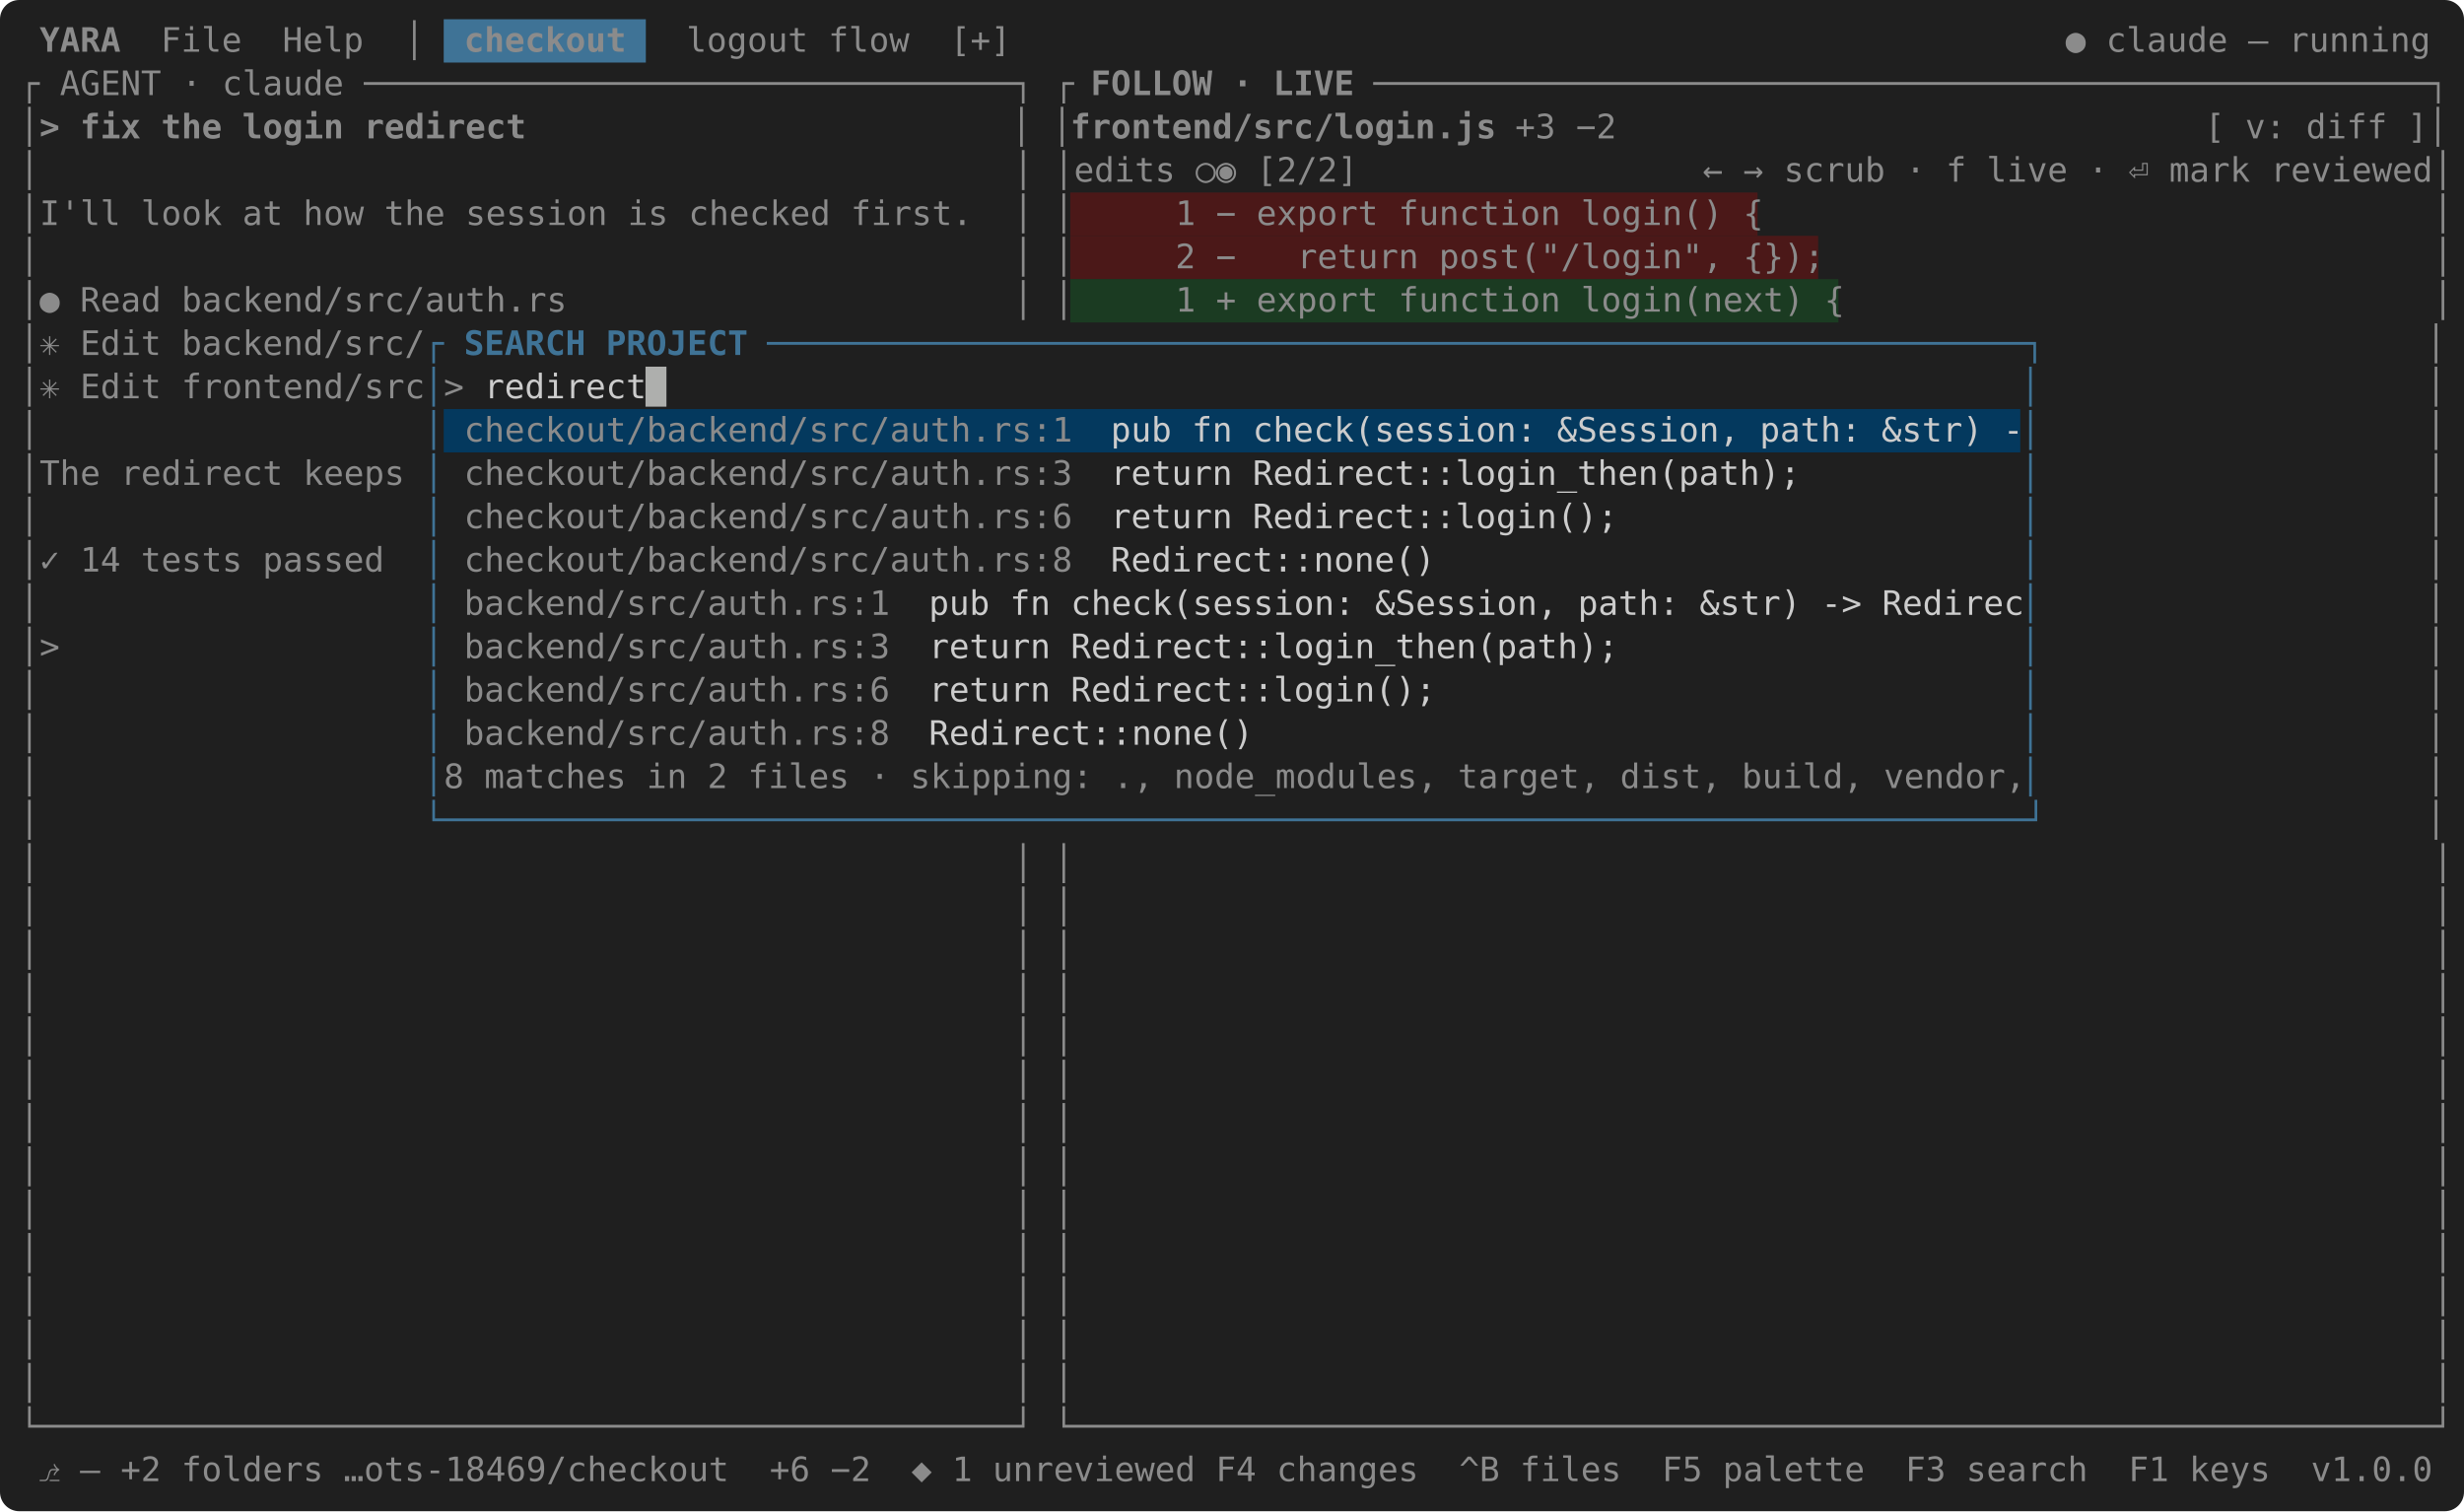
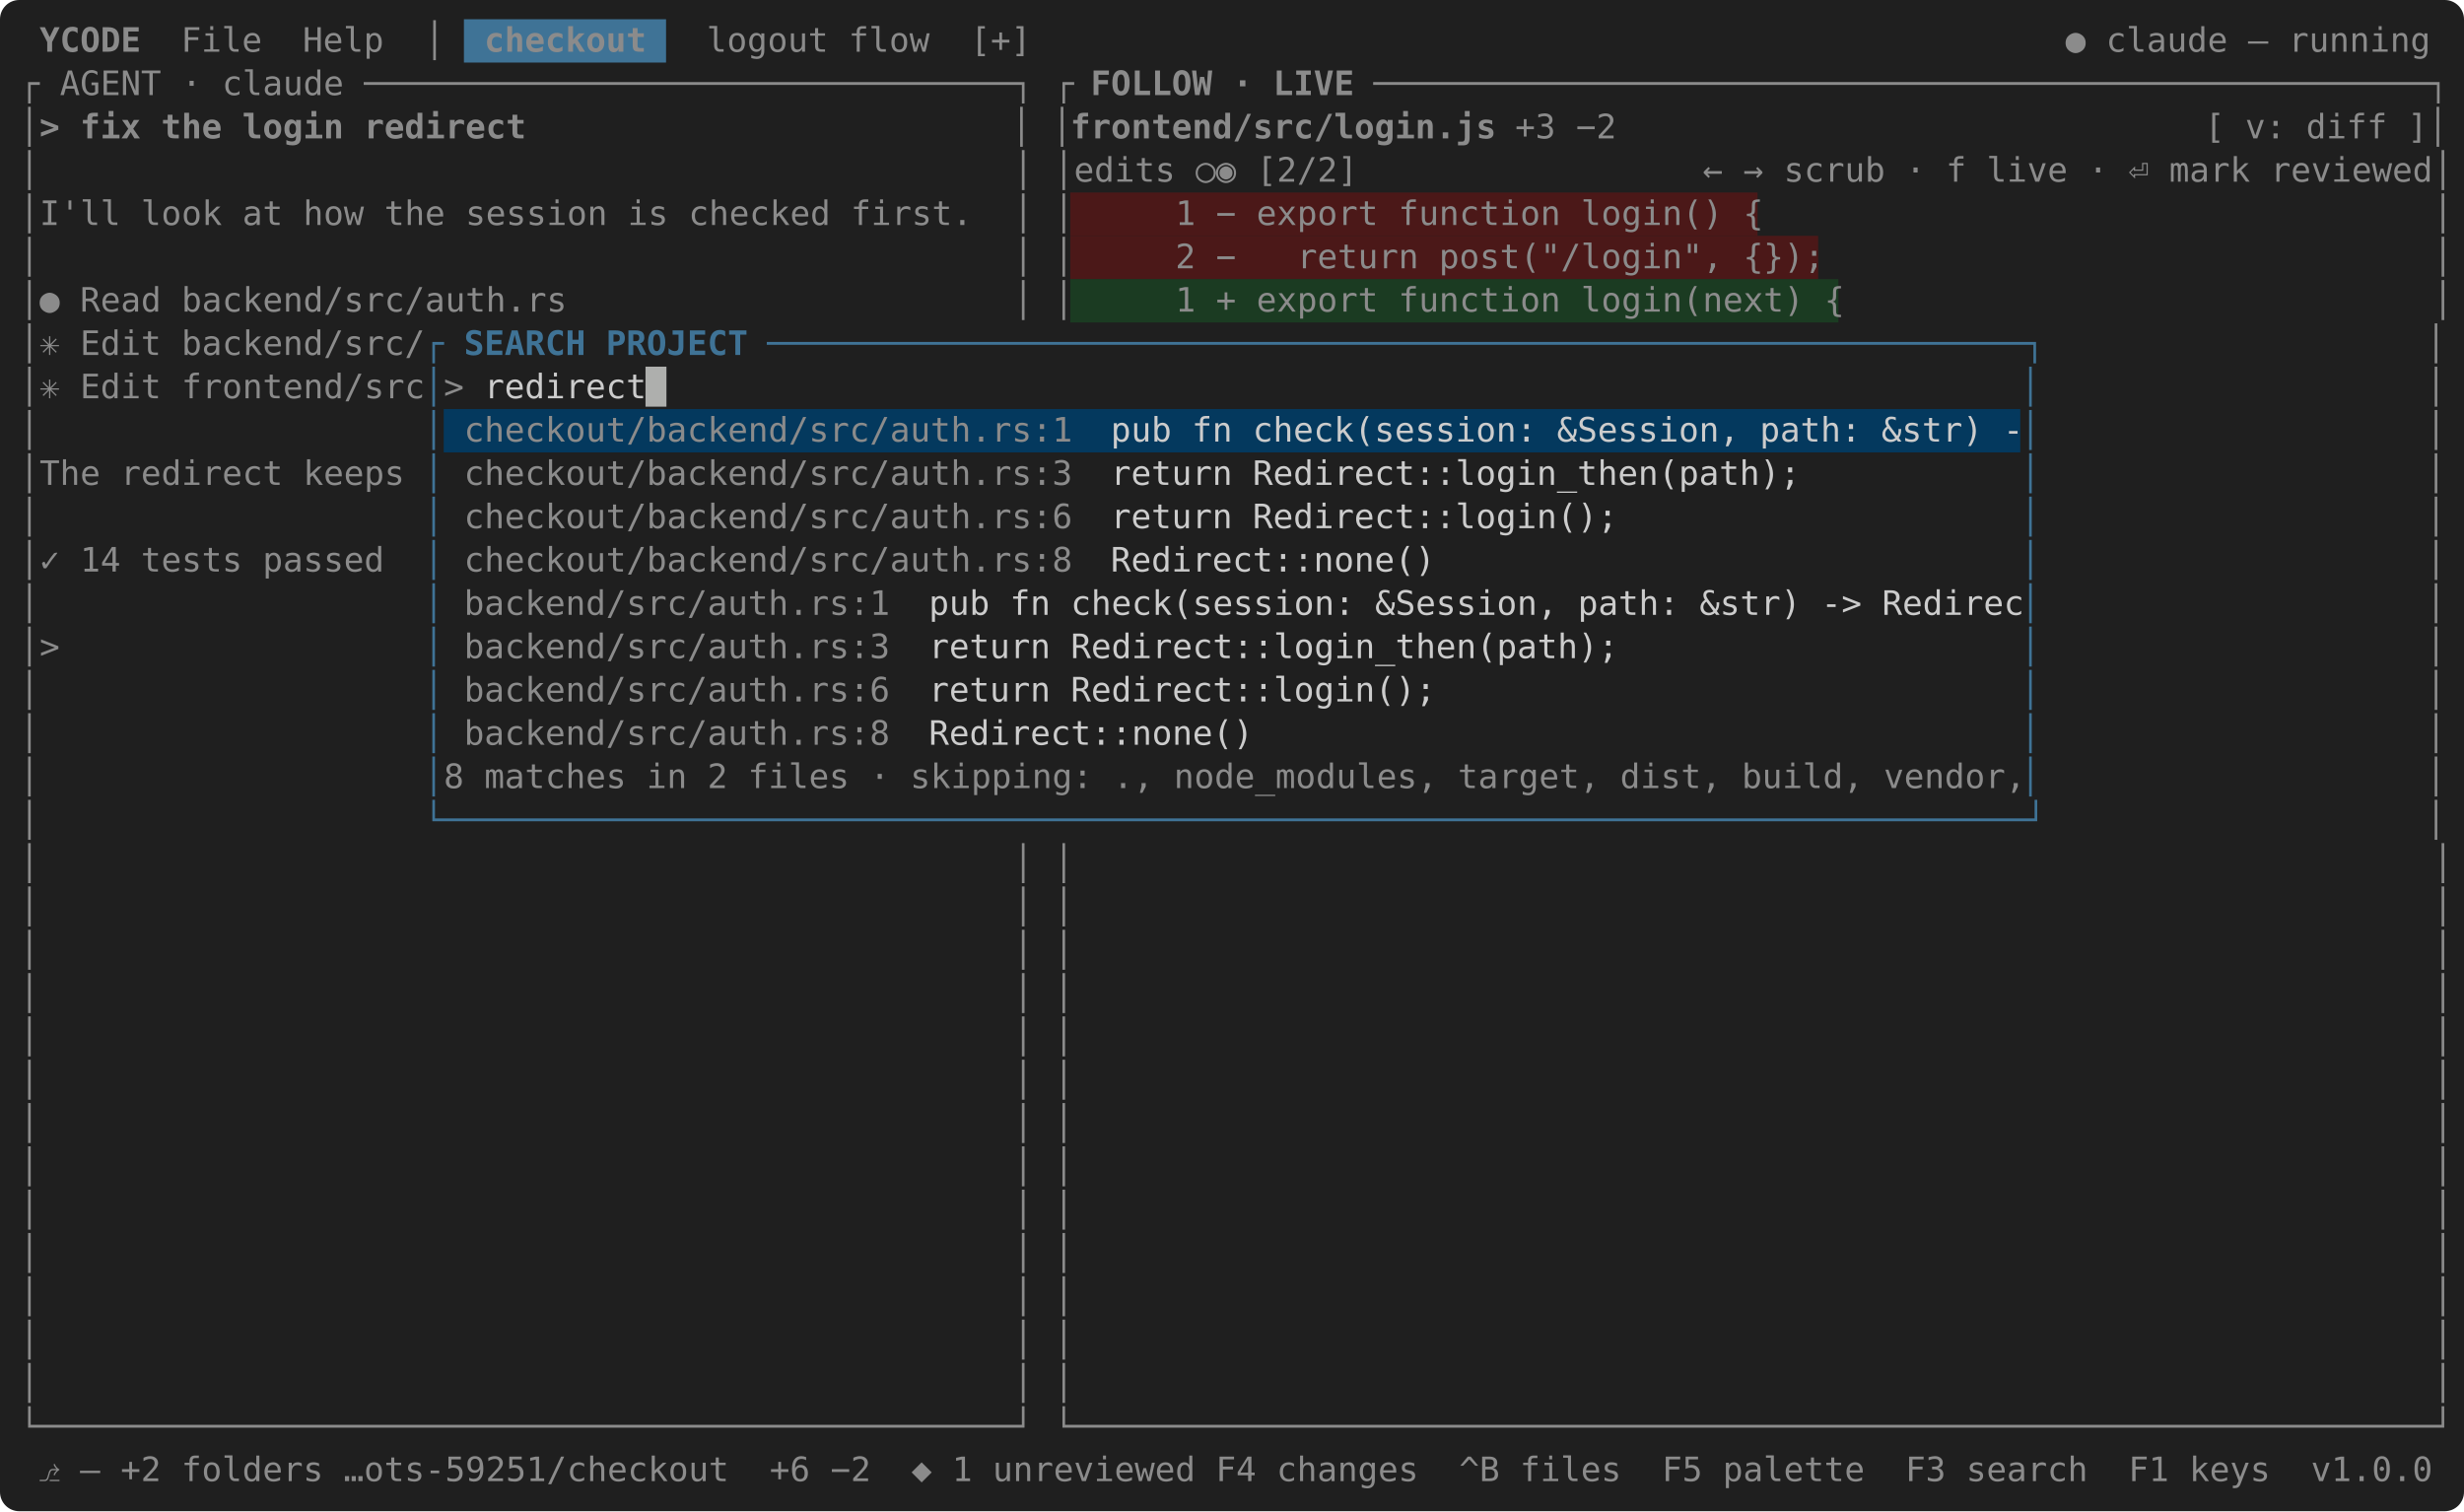
<svg xmlns="http://www.w3.org/2000/svg" width="1024" height="628" viewBox="0 0 1024 628" font-family="SF Mono, Menlo, Consolas, 'DejaVu Sans Mono', monospace" font-size="14">
  <rect width="100%" height="100%" rx="8" fill="#1f1f1f" />
-   <rect x="184.4" y="8" width="84" height="18" fill="#3f7396" />
-   <text x="8" y="21.5" fill="#8b8b8b" xml:space="preserve" font-weight="bold"> YARA </text>
-   <text x="58.4" y="21.5" fill="#8b8b8b" xml:space="preserve"> File  Help  │ </text>
-   <text x="184.4" y="21.5" fill="#8b8b8b" xml:space="preserve" font-weight="bold"> checkout </text>
-   <text x="268.4" y="21.5" fill="#8b8b8b" xml:space="preserve">  logout flow  [+]                                                    ● claude — running </text>
+   <rect x="192.8" y="8" width="84" height="18" fill="#3f7396" />
+   <text x="8" y="21.5" fill="#8b8b8b" xml:space="preserve" font-weight="bold"> YCODE </text>
+   <text x="66.8" y="21.5" fill="#8b8b8b" xml:space="preserve"> File  Help  │ </text>
+   <text x="192.8" y="21.5" fill="#8b8b8b" xml:space="preserve" font-weight="bold"> checkout </text>
+   <text x="276.8" y="21.5" fill="#8b8b8b" xml:space="preserve">  logout flow  [+]                                                   ● claude — running </text>
  <text x="8" y="39.5" fill="#8b8b8b" xml:space="preserve">┌ AGENT · claude ────────────────────────────────┐ ┌</text>
  <text x="444.8" y="39.5" fill="#8b8b8b" xml:space="preserve" font-weight="bold"> FOLLOW · LIVE </text>
  <text x="570.8" y="39.5" fill="#8b8b8b" xml:space="preserve">────────────────────────────────────────────────────┐</text>
  <text x="8" y="57.5" fill="#8b8b8b" xml:space="preserve">│</text>
  <text x="16.4" y="57.5" fill="#8b8b8b" xml:space="preserve" font-weight="bold">&gt; fix the login redirect</text>
  <text x="218" y="57.5" fill="#8b8b8b" xml:space="preserve">                        │ │</text>
  <text x="444.8" y="57.5" fill="#8b8b8b" xml:space="preserve" font-weight="bold">frontend/src/login.js</text>
  <text x="621.2" y="57.5" fill="#8b8b8b" xml:space="preserve"> +3 −2                             [ v: diff ]│</text>
  <text x="8" y="75.5" fill="#8b8b8b" xml:space="preserve">│                                                │ │edits ○◉ [2/2]                 ← → scrub · f live · ⏎ mark reviewed│</text>
  <rect x="444.8" y="80" width="285.6" height="18" fill="#4b1818" />
  <text x="8" y="93.5" fill="#8b8b8b" xml:space="preserve">│I'll look at how the session is checked first.  │ │     1 − export function login() {                                 │</text>
  <rect x="444.8" y="98" width="310.8" height="18" fill="#4b1818" />
  <text x="8" y="111.5" fill="#8b8b8b" xml:space="preserve">│                                                │ │     2 −   return post("/login", {});                              │</text>
  <rect x="444.8" y="116" width="319.2" height="18" fill="#1b3b22" />
  <text x="8" y="129.5" fill="#8b8b8b" xml:space="preserve">│● Read backend/src/auth.rs                      │ │     1 + export function login(next) {                             │</text>
  <text x="8" y="147.5" fill="#8b8b8b" xml:space="preserve">│✳ Edit backend/src/</text>
  <text x="176" y="147.5" fill="#3f7396" xml:space="preserve">┌</text>
  <text x="184.4" y="147.5" fill="#3f7396" xml:space="preserve" font-weight="bold"> SEARCH PROJECT </text>
  <text x="318.8" y="147.5" fill="#3f7396" xml:space="preserve">──────────────────────────────────────────────────────────────┐</text>
  <text x="848" y="147.5" fill="#8b8b8b" xml:space="preserve">                   │</text>
  <text x="8" y="165.5" fill="#8b8b8b" xml:space="preserve">│✳ Edit frontend/src</text>
  <text x="176" y="165.5" fill="#3f7396" xml:space="preserve">│</text>
  <text x="184.4" y="165.5" fill="#8b8b8b" xml:space="preserve">&gt; </text>
  <text x="201.2" y="165.5" fill="#cccccc" xml:space="preserve">redirect</text>
  <text x="268.4" y="165.5" fill="#aeafad" xml:space="preserve">█</text>
  <text x="839.6" y="165.5" fill="#3f7396" xml:space="preserve">│</text>
  <text x="848" y="165.5" fill="#8b8b8b" xml:space="preserve">                   │</text>
  <rect x="184.4" y="170" width="655.2" height="18" fill="#04395e" />
  <text x="8" y="183.5" fill="#8b8b8b" xml:space="preserve">│                   </text>
  <text x="176" y="183.5" fill="#3f7396" xml:space="preserve">│</text>
  <text x="184.4" y="183.5" fill="#8b8b8b" xml:space="preserve"> checkout/backend/src/auth.rs:1  </text>
  <text x="461.6" y="183.5" fill="#cccccc" xml:space="preserve">pub fn check(session: &amp;Session, path: &amp;str) -</text>
  <text x="839.6" y="183.5" fill="#3f7396" xml:space="preserve">│</text>
  <text x="848" y="183.5" fill="#8b8b8b" xml:space="preserve">                   │</text>
  <text x="8" y="201.5" fill="#8b8b8b" xml:space="preserve">│The redirect keeps </text>
  <text x="176" y="201.5" fill="#3f7396" xml:space="preserve">│</text>
  <text x="184.4" y="201.5" fill="#8b8b8b" xml:space="preserve"> checkout/backend/src/auth.rs:3  </text>
  <text x="461.6" y="201.5" fill="#cccccc" xml:space="preserve">return Redirect::login_then(path);           </text>
  <text x="839.6" y="201.5" fill="#3f7396" xml:space="preserve">│</text>
  <text x="848" y="201.5" fill="#8b8b8b" xml:space="preserve">                   │</text>
  <text x="8" y="219.5" fill="#8b8b8b" xml:space="preserve">│                   </text>
  <text x="176" y="219.5" fill="#3f7396" xml:space="preserve">│</text>
  <text x="184.4" y="219.5" fill="#8b8b8b" xml:space="preserve"> checkout/backend/src/auth.rs:6  </text>
  <text x="461.6" y="219.5" fill="#cccccc" xml:space="preserve">return Redirect::login();                    </text>
  <text x="839.6" y="219.5" fill="#3f7396" xml:space="preserve">│</text>
  <text x="848" y="219.5" fill="#8b8b8b" xml:space="preserve">                   │</text>
  <text x="8" y="237.5" fill="#8b8b8b" xml:space="preserve">│✓ 14 tests passed  </text>
  <text x="176" y="237.5" fill="#3f7396" xml:space="preserve">│</text>
  <text x="184.4" y="237.5" fill="#8b8b8b" xml:space="preserve"> checkout/backend/src/auth.rs:8  </text>
  <text x="461.6" y="237.5" fill="#cccccc" xml:space="preserve">Redirect::none()                             </text>
  <text x="839.6" y="237.5" fill="#3f7396" xml:space="preserve">│</text>
  <text x="848" y="237.5" fill="#8b8b8b" xml:space="preserve">                   │</text>
  <text x="8" y="255.5" fill="#8b8b8b" xml:space="preserve">│                   </text>
  <text x="176" y="255.5" fill="#3f7396" xml:space="preserve">│</text>
  <text x="184.4" y="255.5" fill="#8b8b8b" xml:space="preserve"> backend/src/auth.rs:1  </text>
  <text x="386" y="255.5" fill="#cccccc" xml:space="preserve">pub fn check(session: &amp;Session, path: &amp;str) -&gt; Redirec</text>
  <text x="839.6" y="255.5" fill="#3f7396" xml:space="preserve">│</text>
  <text x="848" y="255.5" fill="#8b8b8b" xml:space="preserve">                   │</text>
  <text x="8" y="273.5" fill="#8b8b8b" xml:space="preserve">│&gt;                  </text>
  <text x="176" y="273.5" fill="#3f7396" xml:space="preserve">│</text>
  <text x="184.4" y="273.5" fill="#8b8b8b" xml:space="preserve"> backend/src/auth.rs:3  </text>
  <text x="386" y="273.5" fill="#cccccc" xml:space="preserve">return Redirect::login_then(path);                    </text>
  <text x="839.6" y="273.5" fill="#3f7396" xml:space="preserve">│</text>
  <text x="848" y="273.5" fill="#8b8b8b" xml:space="preserve">                   │</text>
  <text x="8" y="291.5" fill="#8b8b8b" xml:space="preserve">│                   </text>
  <text x="176" y="291.5" fill="#3f7396" xml:space="preserve">│</text>
  <text x="184.4" y="291.5" fill="#8b8b8b" xml:space="preserve"> backend/src/auth.rs:6  </text>
  <text x="386" y="291.5" fill="#cccccc" xml:space="preserve">return Redirect::login();                             </text>
  <text x="839.6" y="291.5" fill="#3f7396" xml:space="preserve">│</text>
  <text x="848" y="291.5" fill="#8b8b8b" xml:space="preserve">                   │</text>
  <text x="8" y="309.5" fill="#8b8b8b" xml:space="preserve">│                   </text>
  <text x="176" y="309.5" fill="#3f7396" xml:space="preserve">│</text>
  <text x="184.4" y="309.5" fill="#8b8b8b" xml:space="preserve"> backend/src/auth.rs:8  </text>
  <text x="386" y="309.5" fill="#cccccc" xml:space="preserve">Redirect::none()                                      </text>
  <text x="839.6" y="309.5" fill="#3f7396" xml:space="preserve">│</text>
  <text x="848" y="309.5" fill="#8b8b8b" xml:space="preserve">                   │</text>
  <text x="8" y="327.5" fill="#8b8b8b" xml:space="preserve">│                   </text>
  <text x="176" y="327.5" fill="#3f7396" xml:space="preserve">│</text>
  <text x="184.4" y="327.5" fill="#8b8b8b" xml:space="preserve">8 matches in 2 files · skipping: ., node_modules, target, dist, build, vendor,</text>
  <text x="839.6" y="327.5" fill="#3f7396" xml:space="preserve">│</text>
  <text x="848" y="327.5" fill="#8b8b8b" xml:space="preserve">                   │</text>
  <text x="8" y="345.5" fill="#8b8b8b" xml:space="preserve">│                   </text>
  <text x="176" y="345.5" fill="#3f7396" xml:space="preserve">└──────────────────────────────────────────────────────────────────────────────┘</text>
  <text x="848" y="345.5" fill="#8b8b8b" xml:space="preserve">                   │</text>
  <text x="8" y="363.5" fill="#8b8b8b" xml:space="preserve">│                                                │ │                                                                   │</text>
  <text x="8" y="381.5" fill="#8b8b8b" xml:space="preserve">│                                                │ │                                                                   │</text>
  <text x="8" y="399.5" fill="#8b8b8b" xml:space="preserve">│                                                │ │                                                                   │</text>
  <text x="8" y="417.5" fill="#8b8b8b" xml:space="preserve">│                                                │ │                                                                   │</text>
  <text x="8" y="435.5" fill="#8b8b8b" xml:space="preserve">│                                                │ │                                                                   │</text>
  <text x="8" y="453.5" fill="#8b8b8b" xml:space="preserve">│                                                │ │                                                                   │</text>
  <text x="8" y="471.5" fill="#8b8b8b" xml:space="preserve">│                                                │ │                                                                   │</text>
  <text x="8" y="489.5" fill="#8b8b8b" xml:space="preserve">│                                                │ │                                                                   │</text>
  <text x="8" y="507.5" fill="#8b8b8b" xml:space="preserve">│                                                │ │                                                                   │</text>
  <text x="8" y="525.5" fill="#8b8b8b" xml:space="preserve">│                                                │ │                                                                   │</text>
  <text x="8" y="543.5" fill="#8b8b8b" xml:space="preserve">│                                                │ │                                                                   │</text>
  <text x="8" y="561.5" fill="#8b8b8b" xml:space="preserve">│                                                │ │                                                                   │</text>
  <text x="8" y="579.5" fill="#8b8b8b" xml:space="preserve">│                                                │ │                                                                   │</text>
  <text x="8" y="597.5" fill="#8b8b8b" xml:space="preserve">└────────────────────────────────────────────────┘ └───────────────────────────────────────────────────────────────────┘</text>
-   <text x="8" y="615.5" fill="#8b8b8b" xml:space="preserve"> ⎇ — +2 folders …ots-18469/checkout  +6 −2  ◆ 1 unreviewed F4 changes  ^B files  F5 palette  F3 search  F1 keys  v1.0.0 </text>
+   <text x="8" y="615.5" fill="#8b8b8b" xml:space="preserve"> ⎇ — +2 folders …ots-59251/checkout  +6 −2  ◆ 1 unreviewed F4 changes  ^B files  F5 palette  F3 search  F1 keys  v1.0.0 </text>
</svg>
